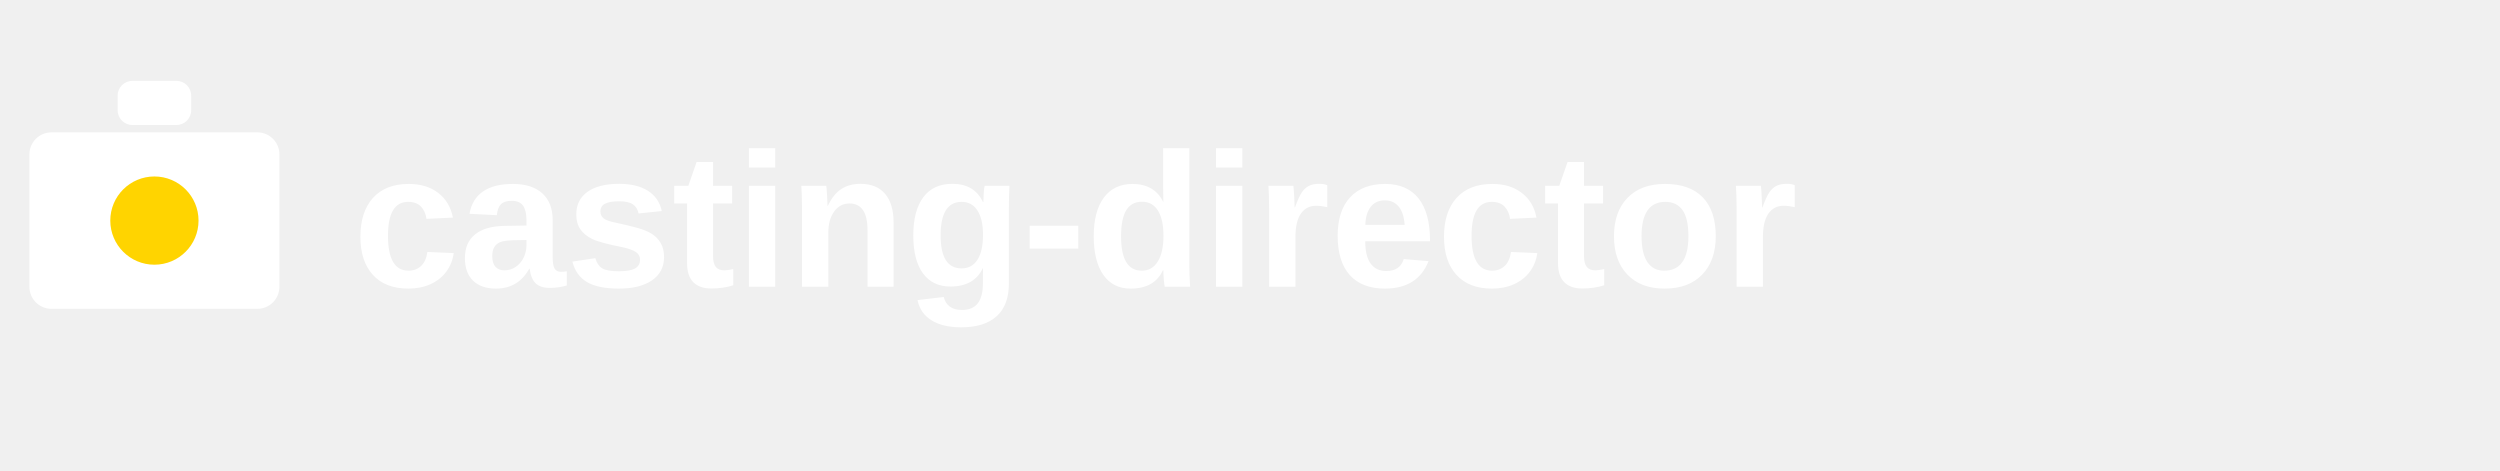
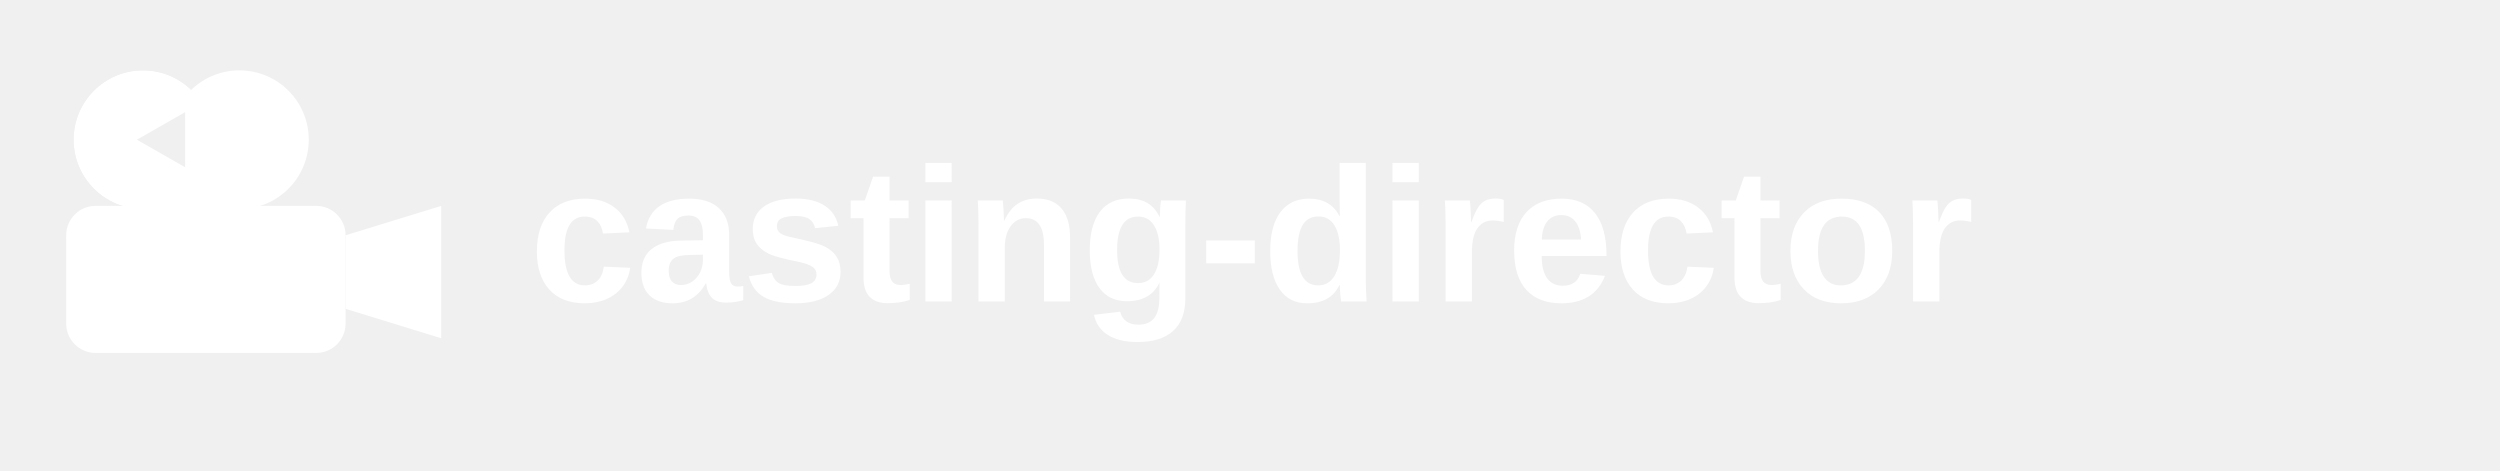
<svg xmlns="http://www.w3.org/2000/svg" viewBox="0 0 340 64" role="img" aria-label="casting-director">
-   <g fill="none">
-     <rect x="4" y="18" width="34" height="24" rx="3" fill="#ffffff" />
-     <circle cx="21" cy="30" r="6" fill="#ffd400" />
-     <rect x="16" y="11" width="10" height="6" rx="2" fill="#ffffff" />
+   <defs>
+     <mask id="cdc">
+       <circle cx="18" cy="18" r="11.5" fill="#fff" />
+       <path d="M17 18 L31 10 L31 26 Z" fill="#000" />
+     </mask>
+     <mask id="cdd">
+       <rect x="25" y="5" width="26" height="26" fill="#fff" />
+     </mask>
+   </defs>
+   <g transform="translate(26 19) scale(0.82) translate(-26 -18)">
+     <circle cx="18" cy="18" r="11.5" fill="#ffffff" mask="url(#cdc)" />
+     <circle cx="34" cy="18" r="11.5" fill="#ffffff" mask="url(#cdd)" />
+     <polygon points="26,25.5 17,30 35,30" fill="#ffffff" />
  </g>
-   <text x="48" y="39" font-family="Arial, Helvetica, sans-serif" font-size="26" font-weight="700" fill="#ffffff">casting-director</text>
+   <rect x="9" y="28" width="38" height="20" rx="4" fill="#ffffff" />
+   <polygon points="47,32 60,28 60,46 47,42" fill="#ffffff" />
+   <text x="72" y="41" font-family="Arial, Helvetica, sans-serif" font-size="26" font-weight="700" fill="#ffffff">casting-director</text>
</svg>
